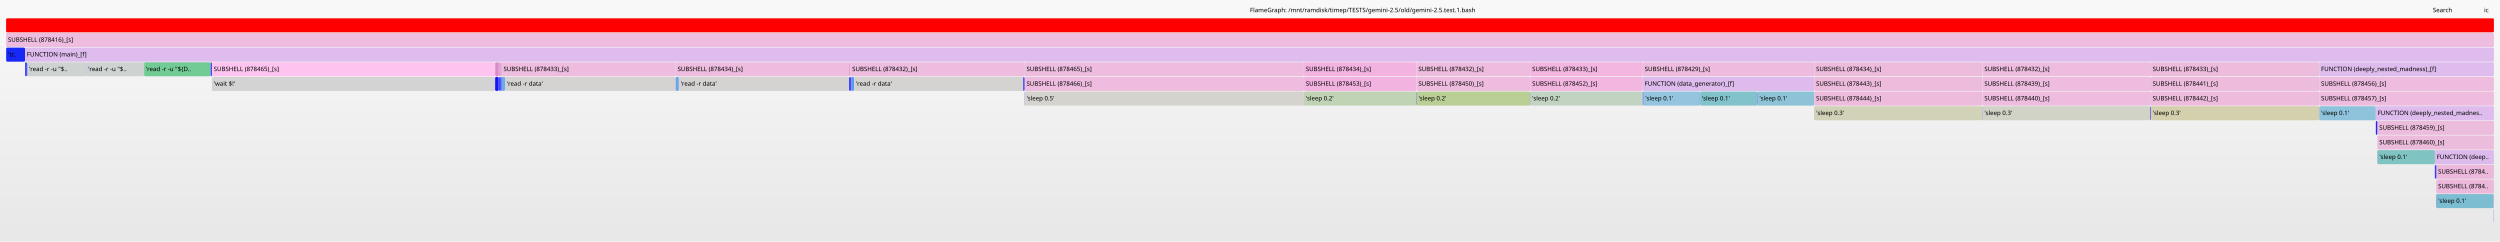
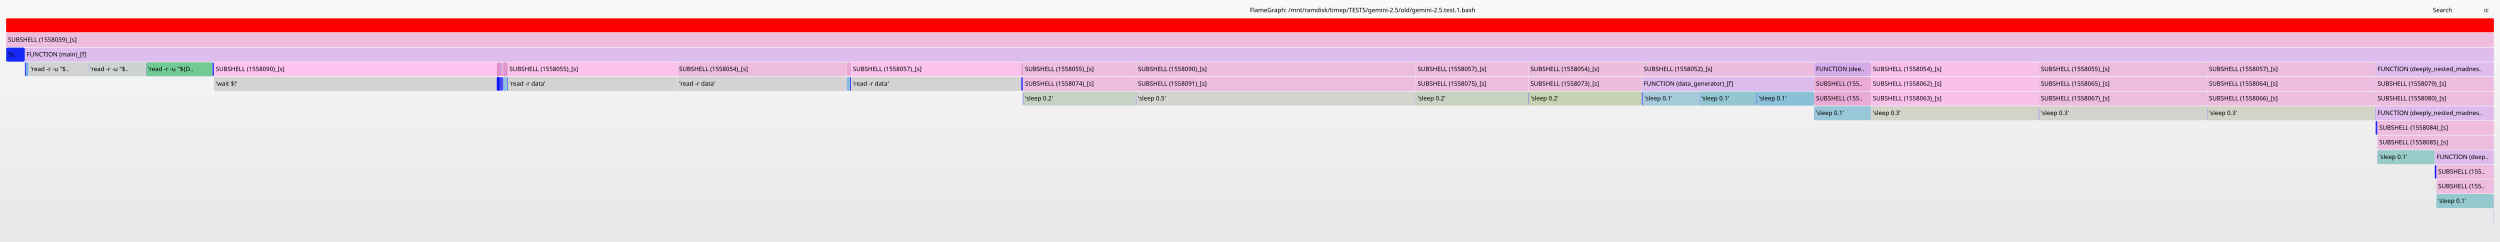
<svg xmlns="http://www.w3.org/2000/svg" version="1.1" width="4096" height="396" viewBox="0 0 4096 396">
  <defs>
    <linearGradient id="background" y1="0" y2="1" x1="0" x2="0">
      <stop stop-color="#f8f8f8" offset="5%" />
      <stop stop-color="#e8e8e8" offset="95%" />
    </linearGradient>
  </defs>
  <style type="text/css">
        text { font-family:Verdana; font-size:10px; fill:rgb(0,0,0); }
        .hide { display:none; }
        .parent { opacity:0.5; }
</style>
  <rect x="0.0" y="0" width="4096.0" height="396.0" fill="url(#background)" />
  <text id="title" x="2048.00" y="20">FlameGraph: /mnt/ramdisk/timep/TESTS/gemini-2.5/old/gemini-2.5.test.1.bash</text>
  <text id="details" x="10.00" y="381"> </text>
  <text id="unzoom" x="10.00" y="20" class="hide">Reset Zoom</text>
  <text id="search" x="3986.00" y="20">Search</text>
  <text id="ignorecase" x="4070.00" y="20">ic</text>
  <text id="matched" x="3986.00" y="381"> </text>
  <g id="frames">
    <g>
-       <rect x="811.3" y="126" width="5.2" height="23.0" fill="rgb(16,23,251)" rx="2" ry="2" />
-       <text x="814.29" y="140.5" />
-     </g>
-     <g>
-       <rect x="3895.1" y="246" width="0.3" height="23.0" fill="rgb(0,0,254)" rx="2" ry="2" />
-       <text x="3898.14" y="260.5" />
-     </g>
-     <g>
-       <rect x="3892.9" y="198" width="0.1" height="23.0" fill="rgb(0,0,254)" rx="2" ry="2" />
-       <text x="3895.89" y="212.5" />
-     </g>
-     <g>
-       <rect x="347.1" y="126" width="463.9" height="23.0" fill="rgb(212,211,211)" rx="2" ry="2" />
-       <text x="350.13" y="140.5">'wait $!'</text>
-     </g>
-     <g>
-       <rect x="2691.4" y="150" width="0.2" height="23.0" fill="rgb(0,0,254)" rx="2" ry="2" />
-       <text x="2694.44" y="164.5" />
-     </g>
-     <g>
-       <rect x="2507.0" y="150" width="0.1" height="23.0" fill="rgb(0,0,254)" rx="2" ry="2" />
-       <text x="2509.98" y="164.5" />
-     </g>
-     <g>
-       <rect x="1107.1" y="126" width="5.1" height="23.0" fill="rgb(105,165,233)" rx="2" ry="2" />
-       <text x="1110.12" y="140.5" />
-     </g>
-     <g>
-       <rect x="1107.1" y="102" width="284.0" height="23.0" fill="rgb(236.656,188.293,221.647)" rx="2" ry="2" />
-       <text x="1110.12" y="116.5">SUBSHELL (878434)_[s]</text>
-     </g>
-     <g>
-       <rect x="2879.6" y="150" width="92.8" height="23.0" fill="rgb(142,195,215)" rx="2" ry="2" />
-       <text x="2882.61" y="164.5">'sleep 0.1'</text>
-     </g>
-     <g>
-       <rect x="10.0" y="54" width="4076.0" height="23.0" fill="rgb(236.667,188.333,221.667)" rx="2" ry="2" />
-       <text x="13.00" y="68.5">SUBSHELL (878416)_[s]</text>
-     </g>
-     <g>
-       <rect x="3892.7" y="198" width="0.1" height="23.0" fill="rgb(0,0,254)" rx="2" ry="2" />
-       <text x="3895.68" y="212.5" />
-     </g>
-     <g>
-       <rect x="2972.4" y="102" width="275.8" height="23.0" fill="rgb(236.566,187.966,221.483)" rx="2" ry="2" />
-       <text x="2975.44" y="116.5">SUBSHELL (878434)_[s]</text>
-     </g>
-     <g>
-       <rect x="3248.2" y="102" width="275.1" height="23.0" fill="rgb(236.659,188.304,221.652)" rx="2" ry="2" />
-       <text x="3251.16" y="116.5">SUBSHELL (878432)_[s]</text>
-     </g>
-     <g>
-       <rect x="1676.3" y="126" width="0.3" height="23.0" fill="rgb(0,0,254)" rx="2" ry="2" />
-       <text x="1679.31" y="140.5" />
-     </g>
-     <g>
-       <rect x="1393.2" y="126" width="0.2" height="23.0" fill="rgb(0,0,254)" rx="2" ry="2" />
-       <text x="1396.19" y="140.5" />
-     </g>
-     <g>
-       <rect x="1678.5" y="126" width="0.3" height="23.0" fill="rgb(222.928,138.375,196.688)" rx="2" ry="2" />
-       <text x="1681.52" y="140.5" />
-     </g>
-     <g>
-       <rect x="3892.8" y="198" width="0.1" height="23.0" fill="rgb(0,0,254)" rx="2" ry="2" />
-       <text x="3895.78" y="212.5" />
-     </g>
-     <g>
-       <rect x="1106.8" y="126" width="0.3" height="23.0" fill="rgb(0,0,254)" rx="2" ry="2" />
-       <text x="1109.84" y="140.5" />
-     </g>
-     <g>
-       <rect x="821.6" y="126" width="0.3" height="23.0" fill="rgb(0,0,254)" rx="2" ry="2" />
-       <text x="824.59" y="140.5" />
-     </g>
-     <g>
-       <rect x="2972.4" y="174" width="0.3" height="23.0" fill="rgb(0,0,254)" rx="2" ry="2" />
-       <text x="2975.44" y="188.5" />
-     </g>
-     <g>
-       <rect x="1394.5" y="126" width="0.4" height="23.0" fill="rgb(0,0,254)" rx="2" ry="2" />
-       <text x="1397.53" y="140.5" />
-     </g>
-     <g>
-       <rect x="1112.3" y="126" width="278.8" height="23.0" fill="rgb(212,211,210)" rx="2" ry="2" />
-       <text x="1115.32" y="140.5">'read -r data'</text>
-     </g>
-     <g>
-       <rect x="346.8" y="102" width="0.1" height="23.0" fill="rgb(0,0,254)" rx="2" ry="2" />
-       <text x="349.76" y="116.5" />
-     </g>
-     <g>
-       <rect x="816.9" y="126" width="0.1" height="23.0" fill="rgb(0,0,254)" rx="2" ry="2" />
-       <text x="819.89" y="140.5" />
-     </g>
-     <g>
-       <rect x="3991.6" y="270" width="94.4" height="23.0" fill="rgb(235.861,185.403,220.201)" rx="2" ry="2" />
-       <text x="3994.58" y="284.5">SUBSHELL (8784..</text>
-     </g>
-     <g>
-       <rect x="820.0" y="126" width="0.3" height="23.0" fill="rgb(0,0,254)" rx="2" ry="2" />
-       <text x="823.04" y="140.5" />
-     </g>
-     <g>
-       <rect x="2691.6" y="150" width="0.9" height="23.0" fill="rgb(9,10,253)" rx="2" ry="2" />
-       <text x="2694.63" y="164.5" />
-     </g>
-     <g>
-       <rect x="3524.1" y="174" width="275.6" height="23.0" fill="rgb(212,208,174)" rx="2" ry="2" />
-       <text x="3527.15" y="188.5">'sleep 0.3'</text>
-     </g>
-     <g>
-       <rect x="2691.2" y="126" width="0.2" height="23.0" fill="rgb(222.928,138.376,196.688)" rx="2" ry="2" />
-       <text x="2694.15" y="140.5" />
-     </g>
-     <g>
-       <rect x="818.1" y="102" width="1.9" height="23.0" fill="rgb(223.315,139.781,197.391)" rx="2" ry="2" />
-       <text x="821.09" y="116.5" />
-     </g>
-     <g>
-       <rect x="3989.3" y="270" width="0.3" height="23.0" fill="rgb(0,0,254)" rx="2" ry="2" />
-       <text x="3992.35" y="284.5" />
-     </g>
-     <g>
-       <rect x="3991.6" y="294" width="94.4" height="23.0" fill="rgb(235.861,185.403,220.201)" rx="2" ry="2" />
-       <text x="3994.58" y="308.5">SUBSHELL (8784..</text>
-     </g>
-     <g>
-       <rect x="1391.1" y="102" width="1.0" height="23.0" fill="rgb(222.952,138.462,196.731)" rx="2" ry="2" />
-       <text x="1394.14" y="116.5" />
-     </g>
-     <g>
-       <rect x="1393.4" y="126" width="1.1" height="23.0" fill="rgb(9,10,253)" rx="2" ry="2" />
-       <text x="1396.39" y="140.5" />
-     </g>
-     <g>
-       <rect x="2507.1" y="150" width="0.2" height="23.0" fill="rgb(0,0,254)" rx="2" ry="2" />
-       <text x="2510.13" y="164.5" />
-     </g>
-     <g>
-       <rect x="2691.4" y="102" width="0.2" height="23.0" fill="rgb(222.928,138.376,196.688)" rx="2" ry="2" />
-       <text x="2694.44" y="116.5" />
-     </g>
-     <g>
-       <rect x="3894.8" y="198" width="0.3" height="23.0" fill="rgb(0,0,254)" rx="2" ry="2" />
-       <text x="3897.82" y="212.5" />
-     </g>
-     <g>
-       <rect x="1392.1" y="102" width="1.1" height="23.0" fill="rgb(223.068,138.883,196.941)" rx="2" ry="2" />
-       <text x="1395.06" y="116.5" />
-     </g>
-     <g>
-       <rect x="2136.2" y="150" width="0.1" height="23.0" fill="rgb(0,0,254)" rx="2" ry="2" />
-       <text x="2139.15" y="164.5" />
-     </g>
-     <g>
-       <rect x="2321.1" y="150" width="185.6" height="23.0" fill="rgb(186,207,149)" rx="2" ry="2" />
-       <text x="2324.08" y="164.5">'sleep 0.2'</text>
-     </g>
-     <g>
-       <rect x="2879.1" y="150" width="0.2" height="23.0" fill="rgb(0,0,254)" rx="2" ry="2" />
-       <text x="2882.09" y="164.5" />
-     </g>
-     <g>
-       <rect x="1678.8" y="126" width="457.4" height="23.0" fill="rgb(236.664,188.323,221.661)" rx="2" ry="2" />
-       <text x="1681.81" y="140.5">SUBSHELL (878466)_[s]</text>
-     </g>
-     <g>
-       <rect x="236.1" y="102" width="109.2" height="23.0" fill="rgb(114,202,148)" rx="2" ry="2" />
-       <text x="239.13" y="116.5">'read -r -u "${D..</text>
-     </g>
-     <g>
-       <rect x="346.9" y="102" width="0.2" height="23.0" fill="rgb(0,0,254)" rx="2" ry="2" />
-       <text x="349.94" y="116.5" />
-     </g>
-     <g>
-       <rect x="2972.7" y="174" width="275.3" height="23.0" fill="rgb(210,210,185)" rx="2" ry="2" />
-       <text x="2975.72" y="188.5">'sleep 0.3'</text>
-     </g>
-     <g>
-       <rect x="3895.1" y="198" width="190.9" height="23.0" fill="rgb(236.487,187.68,221.34)" rx="2" ry="2" />
-       <text x="3898.14" y="212.5">SUBSHELL (878459)_[s]</text>
-     </g>
-     <g>
-       <rect x="827.5" y="126" width="279.3" height="23.0" fill="rgb(212,211,210)" rx="2" ry="2" />
-       <text x="830.54" y="140.5">'read -r data'</text>
+       <rect x="3616.2" y="102" width="275.5" height="23.0" fill="rgb(236.612,188.135,221.568)" rx="2" ry="2" />
+       <text x="3619.17" y="116.5">SUBSHELL (1558057)_[s]</text>
+     </g>
+     <g>
+       <rect x="2972.4" y="126" width="93.0" height="23.0" fill="rgb(233.323,170.841,214.195)" rx="2" ry="2" />
+       <text x="2975.38" y="140.5">SUBSHELL (155..</text>
+     </g>
+     <g>
+       <rect x="3991.7" y="294" width="94.3" height="23.0" fill="rgb(236.634,188.214,221.607)" rx="2" ry="2" />
+       <text x="3994.67" y="308.5">SUBSHELL (155..</text>
+     </g>
+     <g>
+       <rect x="144.7" y="102" width="94.8" height="23.0" fill="rgb(205,211,209)" rx="2" ry="2" />
+       <text x="147.75" y="116.5">'read -r -u "$..</text>
+     </g>
+     <g>
+       <rect x="3892.3" y="198" width="0.3" height="23.0" fill="rgb(0,0,254)" rx="2" ry="2" />
+       <text x="3895.35" y="212.5" />
+     </g>
+     <g>
+       <rect x="3892.6" y="198" width="0.3" height="23.0" fill="rgb(0,1,254)" rx="2" ry="2" />
+       <text x="3895.60" y="212.5" />
+     </g>
+     <g>
+       <rect x="350.3" y="102" width="0.3" height="23.0" fill="rgb(0,1,254)" rx="2" ry="2" />
+       <text x="353.29" y="116.5" />
+     </g>
+     <g>
+       <rect x="1676.0" y="126" width="0.3" height="23.0" fill="rgb(222.942,138.425,196.713)" rx="2" ry="2" />
+       <text x="1679.03" y="140.5" />
+     </g>
+     <g>
+       <rect x="831.7" y="126" width="278.0" height="23.0" fill="rgb(212,211,211)" rx="2" ry="2" />
+       <text x="834.65" y="140.5">'read -r data'</text>
+     </g>
+     <g>
+       <rect x="819.0" y="126" width="0.3" height="23.0" fill="rgb(0,1,254)" rx="2" ry="2" />
+       <text x="822.02" y="140.5" />
+     </g>
+     <g>
+       <rect x="819.0" y="102" width="1.7" height="23.0" fill="rgb(197.759,140.518,223.517)" rx="2" ry="2" />
+       <text x="822.02" y="116.5" />
+     </g>
+     <g>
+       <rect x="1673.6" y="126" width="0.6" height="23.0" fill="rgb(9,10,253)" rx="2" ry="2" />
+       <text x="1676.59" y="140.5" />
+     </g>
+     <g>
+       <rect x="1387.4" y="102" width="0.3" height="23.0" fill="rgb(222.94,138.419,196.71)" rx="2" ry="2" />
+       <text x="1390.43" y="116.5" />
+     </g>
+     <g>
+       <rect x="814.0" y="126" width="5.0" height="23.0" fill="rgb(16,23,251)" rx="2" ry="2" />
+       <text x="817.02" y="140.5" />
+     </g>
+     <g>
+       <rect x="2319.6" y="126" width="184.9" height="23.0" fill="rgb(236.657,188.3,221.65)" rx="2" ry="2" />
+       <text x="2322.64" y="140.5">SUBSHELL (1558075)_[s]</text>
+     </g>
+     <g>
+       <rect x="821.8" y="126" width="0.2" height="23.0" fill="rgb(0,0,254)" rx="2" ry="2" />
+       <text x="824.83" y="140.5" />
+     </g>
+     <g>
+       <rect x="3892.3" y="126" width="193.7" height="23.0" fill="rgb(236.582,188.026,221.513)" rx="2" ry="2" />
+       <text x="3895.35" y="140.5">SUBSHELL (1558079)_[s]</text>
+     </g>
+     <g>
+       <rect x="1393.1" y="102" width="1.3" height="23.0" fill="rgb(222.965,138.509,196.755)" rx="2" ry="2" />
+       <text x="1396.09" y="116.5" />
+     </g>
+     <g>
+       <rect x="2972.4" y="174" width="93.0" height="23.0" fill="rgb(152,199,218)" rx="2" ry="2" />
+       <text x="2975.38" y="188.5">'sleep 0.1'</text>
+     </g>
+     <g>
+       <rect x="1387.7" y="126" width="5.3" height="23.0" fill="rgb(136,189,227)" rx="2" ry="2" />
+       <text x="1390.71" y="140.5" />
+     </g>
+     <g>
+       <rect x="820.7" y="126" width="0.2" height="23.0" fill="rgb(0,1,254)" rx="2" ry="2" />
+       <text x="823.72" y="140.5" />
+     </g>
+     <g>
+       <rect x="2690.0" y="150" width="1.3" height="23.0" fill="rgb(9,11,253)" rx="2" ry="2" />
+       <text x="2693.00" y="164.5" />
    </g>
    <g>
      <rect x="4085.5" y="342" width="0.2" height="23.0" fill="rgb(0,0,254)" rx="2" ry="2" />
-       <text x="4088.49" y="356.5" />
-     </g>
-     <g>
-       <rect x="2136.4" y="126" width="184.5" height="23.0" fill="rgb(242.563,179.172,224.508)" rx="2" ry="2" />
-       <text x="2139.37" y="140.5">SUBSHELL (878453)_[s]</text>
-     </g>
-     <g>
-       <rect x="1394.9" y="126" width="4.4" height="23.0" fill="rgb(93,154,236)" rx="2" ry="2" />
-       <text x="1397.86" y="140.5" />
-     </g>
-     <g>
-       <rect x="10.1" y="78" width="30.9" height="23.0" fill="rgb(24,40,247)" rx="2" ry="2" />
-       <text x="13.13" y="92.5">'tr..</text>
-     </g>
-     <g>
-       <rect x="820.3" y="126" width="1.3" height="23.0" fill="rgb(9,10,253)" rx="2" ry="2" />
-       <text x="823.32" y="140.5" />
-     </g>
-     <g>
-       <rect x="820.0" y="102" width="1.9" height="23.0" fill="rgb(223.297,139.715,197.358)" rx="2" ry="2" />
-       <text x="823.04" y="116.5" />
-     </g>
-     <g>
-       <rect x="2506.7" y="150" width="0.3" height="23.0" fill="rgb(0,0,254)" rx="2" ry="2" />
-       <text x="2509.69" y="164.5" />
-     </g>
-     <g>
-       <rect x="1678.5" y="150" width="0.3" height="23.0" fill="rgb(0,0,254)" rx="2" ry="2" />
-       <text x="1681.52" y="164.5" />
-     </g>
-     <g>
-       <rect x="816.5" y="126" width="0.2" height="23.0" fill="rgb(0,0,254)" rx="2" ry="2" />
-       <text x="819.48" y="140.5" />
-     </g>
-     <g>
-       <rect x="44.6" y="102" width="96.6" height="23.0" fill="rgb(206,211,209)" rx="2" ry="2" />
-       <text x="47.64" y="116.5">'read -r -u "$..</text>
-     </g>
-     <g>
-       <rect x="2691.6" y="126" width="280.8" height="23.0" fill="rgb(221.145,187.29,236.38)" rx="2" ry="2" />
-       <text x="2694.63" y="140.5">FUNCTION (data_generator)_[f]</text>
-     </g>
-     <g>
-       <rect x="41.1" y="102" width="0.9" height="23.0" fill="rgb(9,10,253)" rx="2" ry="2" />
-       <text x="44.14" y="116.5" />
-     </g>
-     <g>
-       <rect x="2507.3" y="102" width="183.9" height="23.0" fill="rgb(241.941,181.638,224.657)" rx="2" ry="2" />
-       <text x="2510.27" y="116.5">SUBSHELL (878433)_[s]</text>
-     </g>
-     <g>
-       <rect x="41.0" y="78" width="4045.0" height="23.0" fill="rgb(221.667,188.333,236.667)" rx="2" ry="2" />
-       <text x="44.01" y="92.5">FUNCTION (main)_[f]</text>
-     </g>
-     <g>
-       <rect x="2691.2" y="150" width="0.2" height="23.0" fill="rgb(0,0,254)" rx="2" ry="2" />
-       <text x="2694.15" y="164.5" />
-     </g>
-     <g>
-       <rect x="817.2" y="126" width="0.9" height="23.0" fill="rgb(9,11,253)" rx="2" ry="2" />
-       <text x="820.15" y="140.5" />
-     </g>
-     <g>
-       <rect x="811.0" y="126" width="0.3" height="23.0" fill="rgb(0,0,254)" rx="2" ry="2" />
-       <text x="814.00" y="140.5" />
-     </g>
-     <g>
-       <rect x="3989.3" y="246" width="96.7" height="23.0" fill="rgb(220.671,186.341,236.119)" rx="2" ry="2" />
-       <text x="3992.35" y="260.5">FUNCTION (deep..</text>
-     </g>
-     <g>
-       <rect x="3248.2" y="174" width="274.9" height="23.0" fill="rgb(209,211,199)" rx="2" ry="2" />
-       <text x="3251.24" y="188.5">'sleep 0.3'</text>
-     </g>
-     <g>
-       <rect x="3799.8" y="126" width="286.2" height="23.0" fill="rgb(236.64,188.235,221.617)" rx="2" ry="2" />
-       <text x="3802.81" y="140.5">SUBSHELL (878456)_[s]</text>
-     </g>
-     <g>
-       <rect x="819.7" y="126" width="0.3" height="23.0" fill="rgb(9,9,253)" rx="2" ry="2" />
-       <text x="822.69" y="140.5" />
-     </g>
-     <g>
-       <rect x="141.2" y="102" width="0.3" height="23.0" fill="rgb(0,0,254)" rx="2" ry="2" />
-       <text x="144.19" y="116.5" />
-     </g>
-     <g>
-       <rect x="3248.2" y="126" width="275.1" height="23.0" fill="rgb(236.659,188.304,221.652)" rx="2" ry="2" />
-       <text x="3251.16" y="140.5">SUBSHELL (878439)_[s]</text>
-     </g>
-     <g>
-       <rect x="42.0" y="102" width="1.0" height="23.0" fill="rgb(1,4,254)" rx="2" ry="2" />
-       <text x="44.97" y="116.5" />
-     </g>
-     <g>
-       <rect x="1676.6" y="126" width="1.6" height="23.0" fill="rgb(13,16,252)" rx="2" ry="2" />
-       <text x="1679.60" y="140.5" />
-     </g>
-     <g>
-       <rect x="345.3" y="102" width="0.1" height="23.0" fill="rgb(0,0,254)" rx="2" ry="2" />
-       <text x="348.31" y="116.5" />
-     </g>
-     <g>
-       <rect x="1391.1" y="126" width="1.0" height="23.0" fill="rgb(9,10,253)" rx="2" ry="2" />
-       <text x="1394.14" y="140.5" />
-     </g>
-     <g>
-       <rect x="3523.3" y="150" width="0.6" height="23.0" fill="rgb(222.932,138.39,196.695)" rx="2" ry="2" />
-       <text x="3526.28" y="164.5" />
-     </g>
-     <g>
-       <rect x="816.5" y="102" width="1.6" height="23.0" fill="rgb(197.566,140.131,223.411)" rx="2" ry="2" />
-       <text x="819.48" y="116.5" />
-     </g>
-     <g>
-       <rect x="2972.4" y="126" width="275.8" height="23.0" fill="rgb(236.566,187.966,221.483)" rx="2" ry="2" />
-       <text x="2975.44" y="140.5">SUBSHELL (878443)_[s]</text>
-     </g>
-     <g>
-       <rect x="3799.8" y="174" width="0.2" height="23.0" fill="rgb(0,0,254)" rx="2" ry="2" />
-       <text x="3802.81" y="188.5" />
-     </g>
-     <g>
-       <rect x="3248.0" y="174" width="0.2" height="23.0" fill="rgb(0,0,254)" rx="2" ry="2" />
-       <text x="3251.04" y="188.5" />
-     </g>
-     <g>
-       <rect x="3800.0" y="174" width="92.6" height="23.0" fill="rgb(143,195,219)" rx="2" ry="2" />
-       <text x="3802.95" y="188.5">'sleep 0.1'</text>
-     </g>
-     <g>
-       <rect x="3990.0" y="270" width="1.4" height="23.0" fill="rgb(9,10,253)" rx="2" ry="2" />
-       <text x="3992.98" y="284.5" />
-     </g>
-     <g>
-       <rect x="3893.0" y="198" width="1.8" height="23.0" fill="rgb(14,18,252)" rx="2" ry="2" />
-       <text x="3896.00" y="212.5" />
-     </g>
-     <g>
-       <rect x="3523.9" y="150" width="275.9" height="23.0" fill="rgb(236.566,187.969,221.484)" rx="2" ry="2" />
-       <text x="3526.87" y="164.5">SUBSHELL (878442)_[s]</text>
-     </g>
-     <g>
-       <rect x="2136.3" y="150" width="0.1" height="23.0" fill="rgb(0,0,254)" rx="2" ry="2" />
-       <text x="2139.27" y="164.5" />
-     </g>
-     <g>
-       <rect x="3895.4" y="246" width="93.9" height="23.0" fill="rgb(127,195,195)" rx="2" ry="2" />
-       <text x="3898.40" y="260.5">'sleep 0.1'</text>
-     </g>
-     <g>
-       <rect x="3892.6" y="174" width="193.4" height="23.0" fill="rgb(221.608,188.216,236.634)" rx="2" ry="2" />
-       <text x="3895.57" y="188.5">FUNCTION (deeply_nested_madnes..</text>
-     </g>
-     <g>
-       <rect x="3799.8" y="150" width="286.2" height="23.0" fill="rgb(236.64,188.235,221.617)" rx="2" ry="2" />
-       <text x="3802.81" y="164.5">SUBSHELL (878457)_[s]</text>
-     </g>
-     <g>
-       <rect x="2136.3" y="126" width="0.1" height="23.0" fill="rgb(222.928,138.376,196.688)" rx="2" ry="2" />
-       <text x="2139.27" y="140.5" />
-     </g>
-     <g>
-       <rect x="2692.7" y="150" width="92.5" height="23.0" fill="rgb(148,196,222)" rx="2" ry="2" />
-       <text x="2695.66" y="164.5">'sleep 0.1'</text>
-     </g>
-     <g>
-       <rect x="2507.0" y="126" width="0.1" height="23.0" fill="rgb(222.932,138.387,196.694)" rx="2" ry="2" />
-       <text x="2509.98" y="140.5" />
-     </g>
-     <g>
-       <rect x="141.5" y="102" width="94.5" height="23.0" fill="rgb(206,211,210)" rx="2" ry="2" />
-       <text x="144.46" y="116.5">'read -r -u "$..</text>
-     </g>
-     <g>
-       <rect x="2320.9" y="150" width="0.2" height="23.0" fill="rgb(0,0,254)" rx="2" ry="2" />
-       <text x="2323.92" y="164.5" />
-     </g>
-     <g>
-       <rect x="2136.2" y="126" width="0.1" height="23.0" fill="rgb(222.928,138.376,196.688)" rx="2" ry="2" />
-       <text x="2139.15" y="140.5" />
-     </g>
-     <g>
-       <rect x="44.5" y="102" width="0.1" height="23.0" fill="rgb(0,0,254)" rx="2" ry="2" />
-       <text x="47.53" y="116.5" />
-     </g>
-     <g>
-       <rect x="2972.4" y="150" width="275.8" height="23.0" fill="rgb(236.566,187.966,221.483)" rx="2" ry="2" />
-       <text x="2975.44" y="164.5">SUBSHELL (878444)_[s]</text>
-     </g>
-     <g>
-       <rect x="2320.9" y="102" width="186.1" height="23.0" fill="rgb(236.591,188.058,221.529)" rx="2" ry="2" />
-       <text x="2323.92" y="116.5">SUBSHELL (878432)_[s]</text>
-     </g>
-     <g>
-       <rect x="347.1" y="102" width="464.2" height="23.0" fill="rgb(254.332,196.201,239.298)" rx="2" ry="2" />
-       <text x="350.13" y="116.5">SUBSHELL (878465)_[s]</text>
-     </g>
-     <g>
-       <rect x="3895.1" y="222" width="190.9" height="23.0" fill="rgb(236.487,187.68,221.34)" rx="2" ry="2" />
-       <text x="3898.14" y="236.5">SUBSHELL (878460)_[s]</text>
-     </g>
-     <g>
-       <rect x="3799.8" y="102" width="286.2" height="23.0" fill="rgb(221.617,188.235,236.64)" rx="2" ry="2" />
-       <text x="3802.81" y="116.5">FUNCTION (deeply_nested_madness)_[f]</text>
-     </g>
-     <g>
-       <rect x="3248.2" y="150" width="275.1" height="23.0" fill="rgb(236.659,188.304,221.652)" rx="2" ry="2" />
-       <text x="3251.16" y="164.5">SUBSHELL (878440)_[s]</text>
-     </g>
-     <g>
-       <rect x="821.9" y="126" width="5.6" height="23.0" fill="rgb(111,171,232)" rx="2" ry="2" />
-       <text x="824.93" y="140.5" />
-     </g>
-     <g>
-       <rect x="3523.1" y="174" width="0.2" height="23.0" fill="rgb(0,0,254)" rx="2" ry="2" />
-       <text x="3526.06" y="188.5" />
-     </g>
-     <g>
-       <rect x="818.4" y="126" width="1.3" height="23.0" fill="rgb(9,10,253)" rx="2" ry="2" />
-       <text x="821.38" y="140.5" />
-     </g>
-     <g>
-       <rect x="2507.3" y="126" width="183.9" height="23.0" fill="rgb(241.941,181.638,224.657)" rx="2" ry="2" />
-       <text x="2510.27" y="140.5">SUBSHELL (878452)_[s]</text>
-     </g>
-     <g>
-       <rect x="818.1" y="126" width="0.3" height="23.0" fill="rgb(0,0,254)" rx="2" ry="2" />
-       <text x="821.09" y="140.5" />
-     </g>
-     <g>
-       <rect x="3991.9" y="318" width="93.6" height="23.0" fill="rgb(125,189,210)" rx="2" ry="2" />
-       <text x="3994.89" y="332.5">'sleep 0.1'</text>
-     </g>
-     <g>
-       <rect x="2691.4" y="126" width="0.2" height="23.0" fill="rgb(222.928,138.376,196.688)" rx="2" ry="2" />
-       <text x="2694.44" y="140.5" />
-     </g>
-     <g>
-       <rect x="1392.1" y="126" width="0.3" height="23.0" fill="rgb(0,0,254)" rx="2" ry="2" />
-       <text x="1395.06" y="140.5" />
-     </g>
-     <g>
-       <rect x="4085.5" y="318" width="0.5" height="23.0" fill="rgb(196.744,138.489,222.959)" rx="2" ry="2" />
-       <text x="4088.49" y="332.5" />
-     </g>
-     <g>
-       <rect x="2785.2" y="150" width="0.2" height="23.0" fill="rgb(0,0,254)" rx="2" ry="2" />
-       <text x="2788.17" y="164.5" />
-     </g>
-     <g>
-       <rect x="817.0" y="126" width="0.2" height="23.0" fill="rgb(0,0,254)" rx="2" ry="2" />
-       <text x="820.04" y="140.5" />
-     </g>
-     <g>
-       <rect x="2136.4" y="102" width="184.5" height="23.0" fill="rgb(242.563,179.172,224.508)" rx="2" ry="2" />
-       <text x="2139.37" y="116.5">SUBSHELL (878434)_[s]</text>
-     </g>
-     <g>
-       <rect x="3991.4" y="270" width="0.2" height="23.0" fill="rgb(0,0,254)" rx="2" ry="2" />
-       <text x="3994.40" y="284.5" />
-     </g>
-     <g>
-       <rect x="1678.9" y="150" width="457.3" height="23.0" fill="rgb(213,211,205)" rx="2" ry="2" />
-       <text x="1681.88" y="164.5">'sleep 0.5'</text>
-     </g>
-     <g>
-       <rect x="1678.5" y="102" width="0.3" height="23.0" fill="rgb(222.928,138.375,196.688)" rx="2" ry="2" />
-       <text x="1681.52" y="116.5" />
-     </g>
-     <g>
-       <rect x="3523.3" y="126" width="0.6" height="23.0" fill="rgb(196.695,138.39,222.932)" rx="2" ry="2" />
-       <text x="3526.28" y="140.5" />
-     </g>
-     <g>
-       <rect x="821.9" y="102" width="285.2" height="23.0" fill="rgb(236.656,188.294,221.647)" rx="2" ry="2" />
-       <text x="824.93" y="116.5">SUBSHELL (878433)_[s]</text>
-     </g>
-     <g>
-       <rect x="345.4" y="102" width="0.1" height="23.0" fill="rgb(0,0,254)" rx="2" ry="2" />
-       <text x="348.43" y="116.5" />
+       <text x="4088.46" y="356.5" />
+     </g>
+     <g>
+       <rect x="1674.2" y="102" width="1.3" height="23.0" fill="rgb(222.97,138.526,196.763)" rx="2" ry="2" />
+       <text x="1677.17" y="116.5" />
+     </g>
+     <g>
+       <rect x="1393.1" y="126" width="1.3" height="23.0" fill="rgb(9,11,253)" rx="2" ry="2" />
+       <text x="1396.09" y="140.5" />
+     </g>
+     <g>
+       <rect x="2972.1" y="126" width="0.2" height="23.0" fill="rgb(222.94,138.419,196.71)" rx="2" ry="2" />
+       <text x="2975.14" y="140.5" />
+     </g>
+     <g>
+       <rect x="41.6" y="102" width="0.9" height="23.0" fill="rgb(3,9,254)" rx="2" ry="2" />
+       <text x="44.57" y="116.5" />
+     </g>
+     <g>
+       <rect x="1861.5" y="150" width="458.0" height="23.0" fill="rgb(213,211,205)" rx="2" ry="2" />
+       <text x="1864.52" y="164.5">'sleep 0.5'</text>
+     </g>
+     <g>
+       <rect x="3340.8" y="150" width="275.4" height="23.0" fill="rgb(236.615,188.146,221.573)" rx="2" ry="2" />
+       <text x="3343.77" y="164.5">SUBSHELL (1558067)_[s]</text>
+     </g>
+     <g>
+       <rect x="2784.4" y="150" width="93.6" height="23.0" fill="rgb(146,199,210)" rx="2" ry="2" />
+       <text x="2787.41" y="164.5">'sleep 0.1'</text>
+     </g>
+     <g>
+       <rect x="1394.4" y="126" width="278.6" height="23.0" fill="rgb(212,211,211)" rx="2" ry="2" />
+       <text x="1397.36" y="140.5">'read -r data'</text>
+     </g>
+     <g>
+       <rect x="3893.0" y="198" width="1.8" height="23.0" fill="rgb(14,19,252)" rx="2" ry="2" />
+       <text x="3896.01" y="212.5" />
+     </g>
+     <g>
+       <rect x="3895.1" y="246" width="0.3" height="23.0" fill="rgb(0,1,254)" rx="2" ry="2" />
+       <text x="3898.13" y="260.5" />
+     </g>
+     <g>
+       <rect x="3065.4" y="174" width="275.1" height="23.0" fill="rgb(211,211,202)" rx="2" ry="2" />
+       <text x="3068.41" y="188.5">'sleep 0.3'</text>
+     </g>
+     <g>
+       <rect x="1861.4" y="126" width="458.2" height="23.0" fill="rgb(236.665,188.328,221.664)" rx="2" ry="2" />
+       <text x="1864.44" y="140.5">SUBSHELL (1558091)_[s]</text>
+     </g>
+     <g>
+       <rect x="3895.1" y="198" width="190.9" height="23.0" fill="rgb(236.589,188.05,221.525)" rx="2" ry="2" />
+       <text x="3898.13" y="212.5">SUBSHELL (1558084)_[s]</text>
+     </g>
+     <g>
+       <rect x="1673.3" y="126" width="0.3" height="23.0" fill="rgb(0,0,254)" rx="2" ry="2" />
+       <text x="1676.31" y="140.5" />
+     </g>
+     <g>
+       <rect x="3891.7" y="102" width="0.6" height="23.0" fill="rgb(222.948,138.447,196.724)" rx="2" ry="2" />
+       <text x="3894.74" y="116.5" />
+     </g>
+     <g>
+       <rect x="2691.4" y="150" width="92.7" height="23.0" fill="rgb(165,203,219)" rx="2" ry="2" />
+       <text x="2694.40" y="164.5">'sleep 0.1'</text>
+     </g>
+     <g>
+       <rect x="2972.1" y="150" width="0.2" height="23.0" fill="rgb(222.94,138.419,196.71)" rx="2" ry="2" />
+       <text x="2975.14" y="164.5" />
+     </g>
+     <g>
+       <rect x="42.5" y="102" width="4.4" height="23.0" fill="rgb(118,177,231)" rx="2" ry="2" />
+       <text x="45.53" y="116.5" />
+     </g>
+     <g>
+       <rect x="348.1" y="102" width="1.9" height="23.0" fill="rgb(14,20,252)" rx="2" ry="2" />
+       <text x="351.11" y="116.5" />
+     </g>
+     <g>
+       <rect x="824.2" y="126" width="0.3" height="23.0" fill="rgb(0,1,254)" rx="2" ry="2" />
+       <text x="827.16" y="140.5" />
+     </g>
+     <g>
+       <rect x="1675.5" y="126" width="0.3" height="23.0" fill="rgb(0,1,254)" rx="2" ry="2" />
+       <text x="1678.50" y="140.5" />
    </g>
    <g>
      <rect x="10.0" y="30" width="4076.0" height="23.0" fill="rgb(255,0,0)" rx="2" ry="2" />
      <text x="13.00" y="44.5" />
    </g>
    <g>
-       <rect x="3523.3" y="174" width="0.6" height="23.0" fill="rgb(9,9,253)" rx="2" ry="2" />
-       <text x="3526.28" y="188.5" />
-     </g>
-     <g>
-       <rect x="2136.4" y="150" width="184.2" height="23.0" fill="rgb(193,211,181)" rx="2" ry="2" />
-       <text x="2139.37" y="164.5">'sleep 0.2'</text>
-     </g>
-     <g>
-       <rect x="2507.0" y="102" width="0.1" height="23.0" fill="rgb(222.932,138.387,196.694)" rx="2" ry="2" />
-       <text x="2509.98" y="116.5" />
-     </g>
-     <g>
-       <rect x="2507.1" y="102" width="0.2" height="23.0" fill="rgb(222.928,138.375,196.688)" rx="2" ry="2" />
-       <text x="2510.13" y="116.5" />
-     </g>
-     <g>
-       <rect x="2136.3" y="102" width="0.1" height="23.0" fill="rgb(222.928,138.376,196.688)" rx="2" ry="2" />
-       <text x="2139.27" y="116.5" />
-     </g>
-     <g>
-       <rect x="3892.6" y="198" width="0.1" height="23.0" fill="rgb(0,0,254)" rx="2" ry="2" />
-       <text x="3895.57" y="212.5" />
-     </g>
-     <g>
-       <rect x="43.0" y="102" width="1.5" height="23.0" fill="rgb(30,57,249)" rx="2" ry="2" />
-       <text x="45.96" y="116.5" />
-     </g>
-     <g>
-       <rect x="1393.2" y="102" width="285.0" height="23.0" fill="rgb(236.612,188.136,221.568)" rx="2" ry="2" />
-       <text x="1396.19" y="116.5">SUBSHELL (878432)_[s]</text>
-     </g>
-     <g>
-       <rect x="3523.3" y="102" width="0.6" height="23.0" fill="rgb(222.932,138.39,196.695)" rx="2" ry="2" />
-       <text x="3526.28" y="116.5" />
-     </g>
-     <g>
-       <rect x="3523.9" y="174" width="0.2" height="23.0" fill="rgb(0,0,254)" rx="2" ry="2" />
-       <text x="3526.87" y="188.5" />
-     </g>
-     <g>
-       <rect x="2507.3" y="150" width="183.9" height="23.0" fill="rgb(195,211,194)" rx="2" ry="2" />
-       <text x="2510.27" y="164.5">'sleep 0.2'</text>
-     </g>
-     <g>
-       <rect x="3989.6" y="270" width="0.3" height="23.0" fill="rgb(0,0,254)" rx="2" ry="2" />
-       <text x="3992.59" y="284.5" />
-     </g>
-     <g>
-       <rect x="1678.2" y="102" width="0.3" height="23.0" fill="rgb(196.689,138.378,222.929)" rx="2" ry="2" />
-       <text x="1681.19" y="116.5" />
-     </g>
-     <g>
-       <rect x="811.3" y="102" width="5.2" height="23.0" fill="rgb(222.932,138.39,196.695)" rx="2" ry="2" />
-       <text x="814.29" y="116.5" />
-     </g>
-     <g>
-       <rect x="2507.1" y="126" width="0.2" height="23.0" fill="rgb(222.928,138.375,196.688)" rx="2" ry="2" />
-       <text x="2510.13" y="140.5" />
-     </g>
-     <g>
-       <rect x="2691.6" y="102" width="280.8" height="23.0" fill="rgb(236.38,187.29,221.145)" rx="2" ry="2" />
-       <text x="2694.63" y="116.5">SUBSHELL (878429)_[s]</text>
-     </g>
-     <g>
-       <rect x="3991.6" y="318" width="0.3" height="23.0" fill="rgb(0,0,254)" rx="2" ry="2" />
-       <text x="3994.58" y="332.5" />
-     </g>
-     <g>
-       <rect x="1392.4" y="126" width="0.8" height="23.0" fill="rgb(9,11,253)" rx="2" ry="2" />
-       <text x="1395.35" y="140.5" />
-     </g>
-     <g>
-       <rect x="2691.2" y="102" width="0.2" height="23.0" fill="rgb(222.928,138.376,196.688)" rx="2" ry="2" />
-       <text x="2694.15" y="116.5" />
-     </g>
-     <g>
-       <rect x="816.7" y="126" width="0.2" height="23.0" fill="rgb(0,0,254)" rx="2" ry="2" />
-       <text x="819.68" y="140.5" />
-     </g>
-     <g>
-       <rect x="1678.8" y="102" width="457.4" height="23.0" fill="rgb(236.664,188.323,221.661)" rx="2" ry="2" />
-       <text x="1681.81" y="116.5">SUBSHELL (878465)_[s]</text>
-     </g>
-     <g>
-       <rect x="2879.3" y="150" width="0.3" height="23.0" fill="rgb(0,0,254)" rx="2" ry="2" />
-       <text x="2882.35" y="164.5" />
-     </g>
-     <g>
-       <rect x="2320.6" y="150" width="0.3" height="23.0" fill="rgb(0,0,254)" rx="2" ry="2" />
-       <text x="2323.62" y="164.5" />
-     </g>
-     <g>
-       <rect x="2692.6" y="150" width="0.1" height="23.0" fill="rgb(0,0,254)" rx="2" ry="2" />
-       <text x="2695.56" y="164.5" />
-     </g>
-     <g>
-       <rect x="1678.2" y="126" width="0.3" height="23.0" fill="rgb(0,0,254)" rx="2" ry="2" />
-       <text x="1681.19" y="140.5" />
-     </g>
-     <g>
-       <rect x="2320.9" y="126" width="186.1" height="23.0" fill="rgb(236.591,188.058,221.529)" rx="2" ry="2" />
-       <text x="2323.92" y="140.5">SUBSHELL (878450)_[s]</text>
-     </g>
-     <g>
-       <rect x="345.5" y="102" width="1.3" height="23.0" fill="rgb(9,10,253)" rx="2" ry="2" />
-       <text x="348.53" y="116.5" />
-     </g>
-     <g>
-       <rect x="3523.9" y="126" width="275.9" height="23.0" fill="rgb(236.566,187.969,221.484)" rx="2" ry="2" />
-       <text x="3526.87" y="140.5">SUBSHELL (878441)_[s]</text>
-     </g>
-     <g>
-       <rect x="2785.5" y="150" width="93.6" height="23.0" fill="rgb(130,194,203)" rx="2" ry="2" />
-       <text x="2788.48" y="164.5">'sleep 0.1'</text>
-     </g>
-     <g>
-       <rect x="1399.4" y="126" width="276.9" height="23.0" fill="rgb(212,211,210)" rx="2" ry="2" />
-       <text x="1402.39" y="140.5">'read -r data'</text>
-     </g>
-     <g>
-       <rect x="2136.2" y="102" width="0.1" height="23.0" fill="rgb(222.928,138.376,196.688)" rx="2" ry="2" />
-       <text x="2139.15" y="116.5" />
-     </g>
-     <g>
-       <rect x="3523.9" y="102" width="275.9" height="23.0" fill="rgb(236.566,187.969,221.484)" rx="2" ry="2" />
-       <text x="3526.87" y="116.5">SUBSHELL (878433)_[s]</text>
+       <rect x="239.7" y="102" width="108.2" height="23.0" fill="rgb(114,202,148)" rx="2" ry="2" />
+       <text x="242.65" y="116.5">'read -r -u "${D..</text>
+     </g>
+     <g>
+       <rect x="1673.3" y="102" width="0.3" height="23.0" fill="rgb(222.94,138.419,196.709)" rx="2" ry="2" />
+       <text x="1676.31" y="116.5" />
+     </g>
+     <g>
+       <rect x="1860.8" y="150" width="0.3" height="23.0" fill="rgb(0,1,254)" rx="2" ry="2" />
+       <text x="1863.84" y="164.5" />
+     </g>
+     <g>
+       <rect x="1676.0" y="102" width="0.3" height="23.0" fill="rgb(222.942,138.425,196.713)" rx="2" ry="2" />
+       <text x="1679.03" y="116.5" />
+     </g>
+     <g>
+       <rect x="3891.7" y="174" width="0.6" height="23.0" fill="rgb(9,10,253)" rx="2" ry="2" />
+       <text x="3894.74" y="188.5" />
+     </g>
+     <g>
+       <rect x="1861.1" y="150" width="0.3" height="23.0" fill="rgb(0,1,254)" rx="2" ry="2" />
+       <text x="1864.14" y="164.5" />
+     </g>
+     <g>
+       <rect x="822.9" y="102" width="0.4" height="23.0" fill="rgb(222.946,138.439,196.719)" rx="2" ry="2" />
+       <text x="825.92" y="116.5" />
+     </g>
+     <g>
+       <rect x="1109.7" y="102" width="277.7" height="23.0" fill="rgb(236.663,188.321,221.66)" rx="2" ry="2" />
+       <text x="1112.68" y="116.5">SUBSHELL (1558054)_[s]</text>
+     </g>
+     <g>
+       <rect x="3892.3" y="102" width="193.7" height="23.0" fill="rgb(221.513,188.026,236.582)" rx="2" ry="2" />
+       <text x="3895.35" y="116.5">FUNCTION (deeply_nested_madnes..</text>
+     </g>
+     <g>
+       <rect x="2319.7" y="150" width="184.5" height="23.0" fill="rgb(200,211,193)" rx="2" ry="2" />
+       <text x="2322.72" y="164.5">'sleep 0.2'</text>
+     </g>
+     <g>
+       <rect x="350.6" y="126" width="463.1" height="23.0" fill="rgb(212,211,211)" rx="2" ry="2" />
+       <text x="353.59" y="140.5">'wait $!'</text>
+     </g>
+     <g>
+       <rect x="3895.4" y="246" width="93.7" height="23.0" fill="rgb(151,204,200)" rx="2" ry="2" />
+       <text x="3898.39" y="260.5">'sleep 0.1'</text>
+     </g>
+     <g>
+       <rect x="1394.4" y="102" width="278.6" height="23.0" fill="rgb(251.321,194.801,236.271)" rx="2" ry="2" />
+       <text x="1397.36" y="116.5">SUBSHELL (1558057)_[s]</text>
+     </g>
+     <g>
+       <rect x="2784.1" y="150" width="0.2" height="23.0" fill="rgb(0,0,254)" rx="2" ry="2" />
+       <text x="2787.05" y="164.5" />
+     </g>
+     <g>
+       <rect x="819.3" y="126" width="0.3" height="23.0" fill="rgb(0,0,254)" rx="2" ry="2" />
+       <text x="822.31" y="140.5" />
+     </g>
+     <g>
+       <rect x="40.6" y="78" width="4045.4" height="23.0" fill="rgb(221.667,188.333,236.667)" rx="2" ry="2" />
+       <text x="43.64" y="92.5">FUNCTION (main)_[f]</text>
+     </g>
+     <g>
+       <rect x="1387.4" y="126" width="0.3" height="23.0" fill="rgb(0,0,254)" rx="2" ry="2" />
+       <text x="1390.43" y="140.5" />
+     </g>
+     <g>
+       <rect x="831.7" y="102" width="278.0" height="23.0" fill="rgb(251.322,194.807,236.273)" rx="2" ry="2" />
+       <text x="834.65" y="116.5">SUBSHELL (1558055)_[s]</text>
+     </g>
+     <g>
+       <rect x="3892.3" y="150" width="193.7" height="23.0" fill="rgb(236.582,188.026,221.513)" rx="2" ry="2" />
+       <text x="3895.35" y="164.5">SUBSHELL (1558080)_[s]</text>
+     </g>
+     <g>
+       <rect x="3989.6" y="270" width="1.7" height="23.0" fill="rgb(14,20,252)" rx="2" ry="2" />
+       <text x="3992.56" y="284.5" />
+     </g>
+     <g>
+       <rect x="821.8" y="102" width="1.0" height="23.0" fill="rgb(223.666,141.059,198.029)" rx="2" ry="2" />
+       <text x="824.83" y="116.5" />
+     </g>
+     <g>
+       <rect x="2504.5" y="150" width="0.3" height="23.0" fill="rgb(0,1,254)" rx="2" ry="2" />
+       <text x="2507.49" y="164.5" />
+     </g>
+     <g>
+       <rect x="830.7" y="126" width="1.0" height="23.0" fill="rgb(29,57,249)" rx="2" ry="2" />
+       <text x="833.67" y="140.5" />
+     </g>
+     <g>
+       <rect x="1109.8" y="126" width="277.6" height="23.0" fill="rgb(212,211,211)" rx="2" ry="2" />
+       <text x="1112.75" y="140.5">'read -r data'</text>
+     </g>
+     <g>
+       <rect x="40.8" y="102" width="0.8" height="23.0" fill="rgb(9,10,253)" rx="2" ry="2" />
+       <text x="43.78" y="116.5" />
+     </g>
+     <g>
+       <rect x="2972.4" y="102" width="93.0" height="23.0" fill="rgb(214.195,170.841,233.323)" rx="2" ry="2" />
+       <text x="2975.38" y="116.5">FUNCTION (dee..</text>
+     </g>
+     <g>
+       <rect x="3616.5" y="174" width="275.2" height="23.0" fill="rgb(212,211,200)" rx="2" ry="2" />
+       <text x="3619.48" y="188.5">'sleep 0.3'</text>
+     </g>
+     <g>
+       <rect x="3895.1" y="222" width="190.9" height="23.0" fill="rgb(236.589,188.05,221.525)" rx="2" ry="2" />
+       <text x="3898.13" y="236.5">SUBSHELL (1558085)_[s]</text>
+     </g>
+     <g>
+       <rect x="1676.4" y="150" width="184.4" height="23.0" fill="rgb(197,211,196)" rx="2" ry="2" />
+       <text x="1679.41" y="164.5">'sleep 0.2'</text>
+     </g>
+     <g>
+       <rect x="2690.0" y="126" width="282.1" height="23.0" fill="rgb(221.074,187.147,236.34)" rx="2" ry="2" />
+       <text x="2693.00" y="140.5">FUNCTION (data_generator)_[f]</text>
+     </g>
+     <g>
+       <rect x="2504.5" y="102" width="185.5" height="23.0" fill="rgb(236.555,187.926,221.463)" rx="2" ry="2" />
+       <text x="2507.49" y="116.5">SUBSHELL (1558054)_[s]</text>
+     </g>
+     <g>
+       <rect x="3989.1" y="246" width="96.9" height="23.0" fill="rgb(221.172,187.343,236.394)" rx="2" ry="2" />
+       <text x="3992.13" y="260.5">FUNCTION (deep..</text>
+     </g>
+     <g>
+       <rect x="1675.8" y="102" width="0.2" height="23.0" fill="rgb(222.94,138.42,196.71)" rx="2" ry="2" />
+       <text x="1678.83" y="116.5" />
+     </g>
+     <g>
+       <rect x="1676.0" y="150" width="0.3" height="23.0" fill="rgb(0,1,254)" rx="2" ry="2" />
+       <text x="1679.03" y="164.5" />
+     </g>
+     <g>
+       <rect x="350.6" y="102" width="463.4" height="23.0" fill="rgb(254.333,196.268,239.316)" rx="2" ry="2" />
+       <text x="353.59" y="116.5">SUBSHELL (1558090)_[s]</text>
+     </g>
+     <g>
+       <rect x="348.0" y="102" width="0.1" height="23.0" fill="rgb(0,1,254)" rx="2" ry="2" />
+       <text x="350.99" y="116.5" />
+     </g>
+     <g>
+       <rect x="3891.7" y="150" width="0.6" height="23.0" fill="rgb(222.948,138.447,196.724)" rx="2" ry="2" />
+       <text x="3894.74" y="164.5" />
+     </g>
+     <g>
+       <rect x="350.0" y="102" width="0.3" height="23.0" fill="rgb(0,1,254)" rx="2" ry="2" />
+       <text x="353.00" y="116.5" />
+     </g>
+     <g>
+       <rect x="2878.5" y="150" width="93.6" height="23.0" fill="rgb(139,193,216)" rx="2" ry="2" />
+       <text x="2881.54" y="164.5">'sleep 0.1'</text>
+     </g>
+     <g>
+       <rect x="1675.5" y="102" width="0.3" height="23.0" fill="rgb(196.711,138.423,222.941)" rx="2" ry="2" />
+       <text x="1678.50" y="116.5" />
+     </g>
+     <g>
+       <rect x="3065.4" y="102" width="275.4" height="23.0" fill="rgb(249.476,191.815,233.938)" rx="2" ry="2" />
+       <text x="3068.41" y="116.5">SUBSHELL (1558054)_[s]</text>
+     </g>
+     <g>
+       <rect x="2690.0" y="102" width="282.1" height="23.0" fill="rgb(236.34,187.147,221.074)" rx="2" ry="2" />
+       <text x="2693.00" y="116.5">SUBSHELL (1558052)_[s]</text>
+     </g>
+     <g>
+       <rect x="1387.7" y="102" width="5.4" height="23.0" fill="rgb(231.421,169.257,212.129)" rx="2" ry="2" />
+       <text x="1390.71" y="116.5" />
+     </g>
+     <g>
+       <rect x="830.7" y="102" width="1.0" height="23.0" fill="rgb(224.299,143.36,199.18)" rx="2" ry="2" />
+       <text x="833.67" y="116.5" />
+     </g>
+     <g>
+       <rect x="1673.6" y="102" width="0.6" height="23.0" fill="rgb(222.946,138.441,196.721)" rx="2" ry="2" />
+       <text x="1676.59" y="116.5" />
+     </g>
+     <g>
+       <rect x="3989.1" y="270" width="0.3" height="23.0" fill="rgb(0,0,254)" rx="2" ry="2" />
+       <text x="3992.13" y="284.5" />
+     </g>
+     <g>
+       <rect x="3991.7" y="318" width="93.8" height="23.0" fill="rgb(148,201,205)" rx="2" ry="2" />
+       <text x="3994.74" y="332.5">'sleep 0.1'</text>
+     </g>
+     <g>
+       <rect x="144.5" y="102" width="0.2" height="23.0" fill="rgb(0,1,254)" rx="2" ry="2" />
+       <text x="147.47" y="116.5" />
+     </g>
+     <g>
+       <rect x="3991.7" y="270" width="94.3" height="23.0" fill="rgb(236.634,188.214,221.607)" rx="2" ry="2" />
+       <text x="3994.67" y="284.5">SUBSHELL (155..</text>
+     </g>
+     <g>
+       <rect x="1676.3" y="102" width="185.1" height="23.0" fill="rgb(236.657,188.3,221.65)" rx="2" ry="2" />
+       <text x="1679.33" y="116.5">SUBSHELL (1558055)_[s]</text>
+     </g>
+     <g>
+       <rect x="819.7" y="126" width="1.0" height="23.0" fill="rgb(10,13,253)" rx="2" ry="2" />
+       <text x="822.71" y="140.5" />
+     </g>
+     <g>
+       <rect x="3340.8" y="102" width="275.4" height="23.0" fill="rgb(236.615,188.146,221.573)" rx="2" ry="2" />
+       <text x="3343.77" y="116.5">SUBSHELL (1558055)_[s]</text>
+     </g>
+     <g>
+       <rect x="3891.7" y="126" width="0.6" height="23.0" fill="rgb(196.724,138.447,222.948)" rx="2" ry="2" />
+       <text x="3894.74" y="140.5" />
+     </g>
+     <g>
+       <rect x="1673.0" y="102" width="0.3" height="23.0" fill="rgb(222.94,138.419,196.71)" rx="2" ry="2" />
+       <text x="1676.03" y="116.5" />
+     </g>
+     <g>
+       <rect x="2504.2" y="150" width="0.3" height="23.0" fill="rgb(0,1,254)" rx="2" ry="2" />
+       <text x="2507.17" y="164.5" />
+     </g>
+     <g>
+       <rect x="1673.0" y="126" width="0.3" height="23.0" fill="rgb(0,0,254)" rx="2" ry="2" />
+       <text x="1676.03" y="140.5" />
+     </g>
+     <g>
+       <rect x="10.0" y="54" width="4076.0" height="23.0" fill="rgb(236.667,188.333,221.667)" rx="2" ry="2" />
+       <text x="13.00" y="68.5">SUBSHELL (1558039)_[s]</text>
+     </g>
+     <g>
+       <rect x="3340.8" y="174" width="0.3" height="23.0" fill="rgb(0,0,254)" rx="2" ry="2" />
+       <text x="3343.77" y="188.5" />
+     </g>
+     <g>
+       <rect x="3340.8" y="126" width="275.4" height="23.0" fill="rgb(236.615,188.146,221.573)" rx="2" ry="2" />
+       <text x="3343.77" y="140.5">SUBSHELL (1558065)_[s]</text>
+     </g>
+     <g>
+       <rect x="2319.6" y="102" width="184.9" height="23.0" fill="rgb(236.657,188.3,221.65)" rx="2" ry="2" />
+       <text x="2322.64" y="116.5">SUBSHELL (1558057)_[s]</text>
+     </g>
+     <g>
+       <rect x="813.7" y="126" width="0.3" height="23.0" fill="rgb(0,1,254)" rx="2" ry="2" />
+       <text x="816.71" y="140.5" />
+     </g>
+     <g>
+       <rect x="1674.2" y="126" width="1.3" height="23.0" fill="rgb(9,11,253)" rx="2" ry="2" />
+       <text x="1677.17" y="140.5" />
+     </g>
+     <g>
+       <rect x="239.5" y="102" width="0.2" height="23.0" fill="rgb(0,1,254)" rx="2" ry="2" />
+       <text x="242.49" y="116.5" />
+     </g>
+     <g>
+       <rect x="3616.2" y="150" width="275.5" height="23.0" fill="rgb(236.612,188.135,221.568)" rx="2" ry="2" />
+       <text x="3619.17" y="164.5">SUBSHELL (1558066)_[s]</text>
+     </g>
+     <g>
+       <rect x="1675.8" y="126" width="0.2" height="23.0" fill="rgb(222.94,138.42,196.71)" rx="2" ry="2" />
+       <text x="1678.83" y="140.5" />
+     </g>
+     <g>
+       <rect x="47.0" y="102" width="97.5" height="23.0" fill="rgb(208,211,210)" rx="2" ry="2" />
+       <text x="50.01" y="116.5">'read -r -u "$..</text>
+     </g>
+     <g>
+       <rect x="820.7" y="102" width="1.1" height="23.0" fill="rgb(223.477,140.373,197.686)" rx="2" ry="2" />
+       <text x="823.72" y="116.5" />
+     </g>
+     <g>
+       <rect x="823.3" y="102" width="0.9" height="23.0" fill="rgb(222.949,138.451,196.725)" rx="2" ry="2" />
+       <text x="826.27" y="116.5" />
+     </g>
+     <g>
+       <rect x="822.9" y="126" width="0.4" height="23.0" fill="rgb(9,10,253)" rx="2" ry="2" />
+       <text x="825.92" y="140.5" />
+     </g>
+     <g>
+       <rect x="10.1" y="78" width="30.5" height="23.0" fill="rgb(24,41,247)" rx="2" ry="2" />
+       <text x="13.13" y="92.5">'tr..</text>
+     </g>
+     <g>
+       <rect x="824.5" y="102" width="6.2" height="23.0" fill="rgb(225.915,149.236,202.118)" rx="2" ry="2" />
+       <text x="827.51" y="116.5" />
+     </g>
+     <g>
+       <rect x="2878.3" y="150" width="0.2" height="23.0" fill="rgb(0,0,254)" rx="2" ry="2" />
+       <text x="2881.28" y="164.5" />
+     </g>
+     <g>
+       <rect x="2504.8" y="150" width="185.0" height="23.0" fill="rgb(198,210,177)" rx="2" ry="2" />
+       <text x="2507.77" y="164.5">'sleep 0.2'</text>
+     </g>
+     <g>
+       <rect x="824.2" y="102" width="0.3" height="23.0" fill="rgb(222.945,138.436,196.718)" rx="2" ry="2" />
+       <text x="827.16" y="116.5" />
+     </g>
+     <g>
+       <rect x="814.0" y="102" width="5.0" height="23.0" fill="rgb(222.948,138.447,196.724)" rx="2" ry="2" />
+       <text x="817.02" y="116.5" />
+     </g>
+     <g>
+       <rect x="3991.3" y="270" width="0.4" height="23.0" fill="rgb(0,1,254)" rx="2" ry="2" />
+       <text x="3994.33" y="284.5" />
+     </g>
+     <g>
+       <rect x="3616.2" y="126" width="275.5" height="23.0" fill="rgb(236.612,188.135,221.568)" rx="2" ry="2" />
+       <text x="3619.17" y="140.5">SUBSHELL (1558064)_[s]</text>
+     </g>
+     <g>
+       <rect x="2689.8" y="150" width="0.2" height="23.0" fill="rgb(0,1,254)" rx="2" ry="2" />
+       <text x="2692.80" y="164.5" />
+     </g>
+     <g>
+       <rect x="3892.3" y="174" width="193.7" height="23.0" fill="rgb(221.513,188.026,236.582)" rx="2" ry="2" />
+       <text x="3895.35" y="188.5">FUNCTION (deeply_nested_madnes..</text>
+     </g>
+     <g>
+       <rect x="2972.1" y="102" width="0.2" height="23.0" fill="rgb(196.71,138.419,222.94)" rx="2" ry="2" />
+       <text x="2975.14" y="116.5" />
+     </g>
+     <g>
+       <rect x="3616.2" y="174" width="0.3" height="23.0" fill="rgb(0,1,254)" rx="2" ry="2" />
+       <text x="3619.17" y="188.5" />
+     </g>
+     <g>
+       <rect x="2972.1" y="174" width="0.2" height="23.0" fill="rgb(0,0,254)" rx="2" ry="2" />
+       <text x="2975.14" y="188.5" />
+     </g>
+     <g>
+       <rect x="824.5" y="126" width="0.4" height="23.0" fill="rgb(9,10,253)" rx="2" ry="2" />
+       <text x="827.51" y="140.5" />
+     </g>
+     <g>
+       <rect x="2878.0" y="150" width="0.3" height="23.0" fill="rgb(0,0,254)" rx="2" ry="2" />
+       <text x="2881.01" y="164.5" />
+     </g>
+     <g>
+       <rect x="1861.1" y="126" width="0.3" height="23.0" fill="rgb(222.942,138.425,196.712)" rx="2" ry="2" />
+       <text x="1864.14" y="140.5" />
+     </g>
+     <g>
+       <rect x="3894.8" y="198" width="0.3" height="23.0" fill="rgb(0,1,254)" rx="2" ry="2" />
+       <text x="3897.81" y="212.5" />
+     </g>
+     <g>
+       <rect x="3341.1" y="174" width="275.0" height="23.0" fill="rgb(210,211,204)" rx="2" ry="2" />
+       <text x="3344.06" y="188.5">'sleep 0.3'</text>
+     </g>
+     <g>
+       <rect x="1675.8" y="150" width="0.2" height="23.0" fill="rgb(0,1,254)" rx="2" ry="2" />
+       <text x="1678.83" y="164.5" />
+     </g>
+     <g>
+       <rect x="3065.4" y="150" width="275.4" height="23.0" fill="rgb(249.476,191.815,233.938)" rx="2" ry="2" />
+       <text x="3068.41" y="164.5">SUBSHELL (1558063)_[s]</text>
+     </g>
+     <g>
+       <rect x="1861.4" y="102" width="458.2" height="23.0" fill="rgb(236.665,188.328,221.664)" rx="2" ry="2" />
+       <text x="1864.44" y="116.5">SUBSHELL (1558090)_[s]</text>
+     </g>
+     <g>
+       <rect x="3065.4" y="126" width="275.4" height="23.0" fill="rgb(249.476,191.815,233.938)" rx="2" ry="2" />
+       <text x="3068.41" y="140.5">SUBSHELL (1558062)_[s]</text>
+     </g>
+     <g>
+       <rect x="3340.5" y="174" width="0.3" height="23.0" fill="rgb(0,1,254)" rx="2" ry="2" />
+       <text x="3343.47" y="188.5" />
+     </g>
+     <g>
+       <rect x="820.9" y="126" width="0.9" height="23.0" fill="rgb(9,10,253)" rx="2" ry="2" />
+       <text x="823.92" y="140.5" />
+     </g>
+     <g>
+       <rect x="822.0" y="126" width="0.8" height="23.0" fill="rgb(9,11,253)" rx="2" ry="2" />
+       <text x="824.97" y="140.5" />
+     </g>
+     <g>
+       <rect x="2504.5" y="126" width="185.5" height="23.0" fill="rgb(236.555,187.926,221.463)" rx="2" ry="2" />
+       <text x="2507.49" y="140.5">SUBSHELL (1558073)_[s]</text>
+     </g>
+     <g>
+       <rect x="2972.4" y="150" width="93.0" height="23.0" fill="rgb(233.323,170.841,214.195)" rx="2" ry="2" />
+       <text x="2975.38" y="164.5">SUBSHELL (155..</text>
+     </g>
+     <g>
+       <rect x="1676.3" y="126" width="184.8" height="23.0" fill="rgb(236.657,188.3,221.65)" rx="2" ry="2" />
+       <text x="1679.33" y="140.5">SUBSHELL (1558074)_[s]</text>
+     </g>
+     <g>
+       <rect x="2319.5" y="150" width="0.1" height="23.0" fill="rgb(0,1,254)" rx="2" ry="2" />
+       <text x="2322.52" y="164.5" />
+     </g>
+     <g>
+       <rect x="4085.5" y="318" width="0.5" height="23.0" fill="rgb(196.833,138.666,223.008)" rx="2" ry="2" />
+       <text x="4088.46" y="332.5" />
+     </g>
+     <g>
+       <rect x="823.3" y="126" width="0.9" height="23.0" fill="rgb(9,10,253)" rx="2" ry="2" />
+       <text x="826.27" y="140.5" />
+     </g>
+     <g>
+       <rect x="824.9" y="126" width="5.7" height="23.0" fill="rgb(142,193,226)" rx="2" ry="2" />
+       <text x="827.86" y="140.5" />
    </g>
  </g>
</svg>
